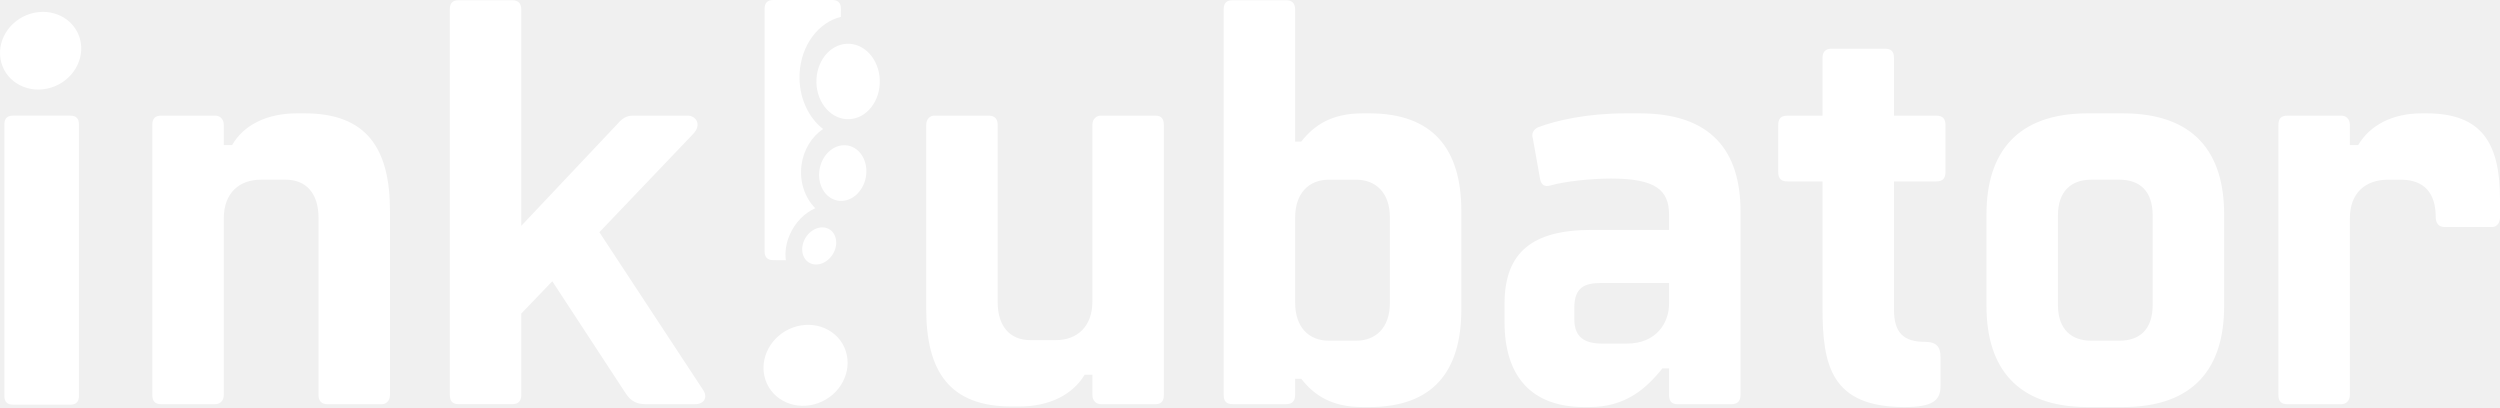
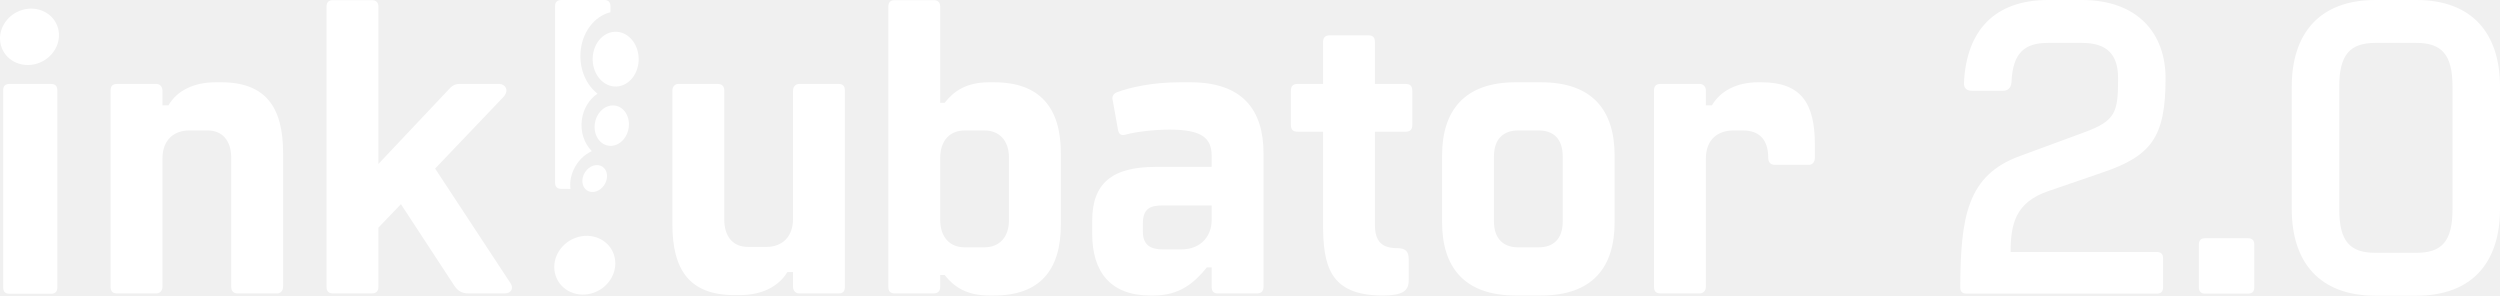
- <svg xmlns="http://www.w3.org/2000/svg" width="3195.53" height="520.3">
-   <path d="M194.71 504.81V159.63c0-8.11 3.54-11.8 11.33-11.8h69.39c4.96 0 10.62 3.69 10.62 11.8v25.81h10.62c14.87-25.81 44.61-40.57 82.85-40.57h9.91c79.31 0 109.04 44.99 109.04 124.65v235.29c0 8.11-5.66 11.8-9.91 11.8h-70.1c-7.08 0-11.33-3.69-11.33-11.8V278.37c0-31.72-16.29-48.68-41.78-48.68h-31.86c-27.62 0-47.44 16.96-47.44 49.42v225.7c0 8.11-5.67 11.8-10.62 11.8h-69.39c-7.79 0-11.33-3.69-11.33-11.8ZM574.95 504.81V12.11c0-8.11 3.54-11.8 11.33-11.8h68.68c7.08 0 11.33 3.69 11.33 11.8V288.7L789.5 158.15c5.67-6.64 11.33-10.33 19.12-10.33h70.81c9.21 0 19.12 11.06 5.67 24.34L766.14 296.81l132.41 201.36c6.37 8.85 2.12 18.44-9.91 18.44h-63.73c-10.62 0-18.41-3.69-24.78-13.28L705.96 359.5l-39.65 41.3v104c0 8.11-4.25 11.8-11.33 11.8H586.3c-7.79 0-11.33-3.69-11.33-11.8ZM1183.89 394.92V159.63c0-8.11 5.66-11.8 9.91-11.8h70.1c7.08 0 11.33 3.69 11.33 11.8v226.44c0 31.72 16.29 48.68 41.78 48.68h32.57c26.91 0 46.73-16.96 46.73-49.42v-225.7c0-8.11 5.67-11.8 10.62-11.8h70.1c7.08 0 10.62 3.69 10.62 11.8v345.19c0 8.11-3.54 11.8-10.62 11.8h-70.1c-4.96 0-10.62-3.69-10.62-11.8v-25.81h-9.91c-15.58 25.81-45.32 40.57-83.55 40.57h-9.91c-79.31 0-109.04-44.99-109.04-124.65ZM1663.25 484.16h-7.79v20.65c0 8.11-4.25 11.8-11.33 11.8h-68.68c-7.79 0-11.33-3.69-11.33-11.8V12.11c0-8.11 3.54-11.8 11.33-11.8h68.68c7.08 0 11.33 3.69 11.33 11.8v168.91h7.79c16.29-20.65 38.24-36.14 78.6-36.14h8.5c80.72 0 117.54 44.99 117.54 124.65v126.13c0 79.66-36.82 124.65-117.54 124.65h-8.5c-40.36 0-62.31-15.49-78.6-36.14Zm35.4-48.68h34.7c25.49 0 43.19-16.96 43.19-47.94v-109.9c0-30.98-17.7-47.94-43.19-47.94h-34.7c-25.49 0-43.19 16.96-43.19 48.68V386.8c0 31.72 17.7 48.68 43.19 48.68ZM2133.42 504.81v-33.93h-8.5c-21.95 27.29-48.15 49.42-93.47 49.42h-6.37c-68.68 0-101.96-40.57-101.96-108.42v-23.6c0-65.64 35.4-94.41 111.17-94.41h99.13v-19.18c0-31.72-16.99-46.47-74.35-46.47-25.49 0-59.48 3.69-77.18 8.85-7.79 2.21-12.04-.74-13.45-8.85l-9.21-51.63c-2.12-5.9 1.42-11.8 7.08-14.01 23.37-8.85 63.02-17.7 111.17-17.7h18.41c91.34 0 128.87 47.94 128.87 125.39v234.55c0 8.11-4.25 11.8-11.33 11.8h-69.39c-7.08 0-10.62-3.69-10.62-11.8Zm-85.68-65.64h31.86c37.53 0 53.81-26.55 53.81-50.89v-26.55h-86.39c-21.24 0-34.7 5.16-34.7 31.72v14.75c0 23.6 14.16 30.98 35.4 30.98ZM2329.56 393.44V231.91h-44.61c-8.5 0-12.04-3.69-12.04-12.54v-59.01c0-8.85 3.54-12.54 12.04-12.54h44.61V74.06c0-8.11 4.25-11.8 11.33-11.8h68.68c7.79 0 11.33 3.69 11.33 11.8v73.76h53.81c8.5 0 12.04 3.69 12.04 12.54v59.01c0 8.85-3.54 12.54-12.04 12.54h-53.81v163.74c0 30.24 12.75 41.3 39.65 41.3 14.87 0 19.83 6.64 19.83 19.18v37.62c0 18.44-10.62 26.55-46.03 26.55-94.17 0-104.8-53.84-104.8-126.86ZM2539.15 391.23V273.95c0-78.92 38.94-129.08 129.58-129.08h44.61c91.34 0 129.58 50.16 129.58 129.08v117.28c0 78.92-38.24 129.08-129.58 129.08h-44.61c-90.63 0-129.58-50.16-129.58-129.08Zm133.83 44.25h36.11c25.49 0 42.48-14.01 42.48-45.73V275.42c0-31.72-16.99-45.73-42.48-45.73h-36.11c-24.78 0-42.49 14.01-42.49 45.73v114.33c0 31.72 17.7 45.73 42.49 45.73ZM2912.3 504.81V159.63c0-8.11 3.54-11.8 11.33-11.8h69.39c4.96 0 10.62 3.69 10.62 11.8v25.81h10.62c14.87-25.08 43.19-40.57 81.43-40.57h5.66c70.1 0 94.18 36.88 94.18 109.9v22.87c0 7.38-4.25 12.54-9.91 12.54h-60.9c-7.79 0-11.33-5.16-11.33-12.54 0-30.24-14.16-47.94-44.61-47.94h-16.29c-29.03 0-48.86 16.96-48.86 49.42v225.7c0 8.11-5.67 11.8-10.62 11.8h-69.39c-7.79 0-11.33-3.69-11.33-11.8Z" style="fill:#fff" />
-   <path d="m1004.51 332.64-16.1-.12c-7.39 0-11.08-3.69-11.08-11.08V11.08c0-7.39 3.69-11.08 11.08-11.08h75.37c7.39 0 11.08 3.69 11.08 11.08l-.05 10.47c-28.66 6.98-50.98 36.19-52.77 72.61-1.43 29.25 10.74 55.75 29.99 70.74-14.34 9.76-24.88 26.23-27.52 45.96-2.88 21.48 4.28 41.84 17.55 55.29-13.39 5.88-25.59 17.89-32.53 33.73-4.91 11.2-6.44 22.61-5.03 32.74Z" style="fill:#fff;fill-rule:evenodd" />
-   <path d="M1027.79 307.54c-5.49 12.54-1.29 25.78 9.38 29.55 10.67 3.77 23.79-3.35 29.29-15.89 5.49-12.54 1.29-25.78-9.38-29.55-10.67-3.77-23.8 3.35-29.29 15.89Zm19.9-91.82c-3.67 19.42 6.57 37.64 22.85 40.68s32.47-10.26 36.14-29.68c3.67-19.42-6.57-37.64-22.85-40.68-16.28-3.03-32.47 10.26-36.14 29.68Zm-4.09-114.44c-1.3 26.57 15.76 49.42 38.09 51 22.32 1.58 41.51-18.71 42.81-45.28 1.3-26.57-15.76-49.42-38.09-51-22.32-1.58-41.51 18.71-42.81 45.28ZM1013.55 418.66c-28.3 10.24-44.06 40.2-35.16 66.86 8.9 26.66 39.1 39.98 67.41 29.74 28.3-10.24 44.06-40.2 35.16-66.86-8.9-26.66-39.1-39.98-67.41-29.74ZM89.83 147.79c7.39 0 11.08 3.69 11.08 11.08v347.3c0 7.39-3.69 11.08-11.08 11.08H16.68c-7.39 0-11.08-3.69-11.08-11.08v-347.3c0-7.39 3.69-11.08 11.08-11.08h73.16ZM38.92 17.56C11.18 25.94-5.51 53.93 1.67 80.02c7.18 26.09 35.53 40.46 63.27 32.07 27.74-8.39 44.43-36.38 37.25-62.46-7.18-26.09-35.53-40.46-63.27-32.07Z" style="fill:#fff;fill-rule:evenodd" />
+ <svg xmlns="http://www.w3.org/2000/svg" width="4401.88" height="520.3" version="1.1" id="svg3">
+   <defs id="defs3">
+     <rect x="26.885" y="722.067" width="2546.438" height="745.112" id="rect3" />
+   </defs>
+   <path d="M 194.71,504.81 V 159.63 c 0,-8.11 3.54,-11.8 11.33,-11.8 h 69.39 c 4.96,0 10.62,3.69 10.62,11.8 v 25.81 h 10.62 c 14.87,-25.81 44.61,-40.57 82.85,-40.57 h 9.91 c 79.31,0 109.04,44.99 109.04,124.65 v 235.29 c 0,8.11 -5.66,11.8 -9.91,11.8 h -70.1 c -7.08,0 -11.33,-3.69 -11.33,-11.8 V 278.37 c 0,-31.72 -16.29,-48.68 -41.78,-48.68 h -31.86 c -27.62,0 -47.44,16.96 -47.44,49.42 v 225.7 c 0,8.11 -5.67,11.8 -10.62,11.8 h -69.39 c -7.79,0 -11.33,-3.69 -11.33,-11.8 z m 380.24,0 V 12.11 c 0,-8.11 3.54,-11.8 11.33,-11.8 h 68.68 c 7.08,0 11.33,3.69 11.33,11.8 V 288.7 L 789.5,158.15 c 5.67,-6.64 11.33,-10.33 19.12,-10.33 h 70.81 c 9.21,0 19.12,11.06 5.67,24.34 L 766.14,296.81 898.55,498.17 c 6.37,8.85 2.12,18.44 -9.91,18.44 h -63.73 c -10.62,0 -18.41,-3.69 -24.78,-13.28 L 705.96,359.5 666.31,400.8 v 104 c 0,8.11 -4.25,11.8 -11.33,11.8 H 586.3 c -7.79,0 -11.33,-3.69 -11.33,-11.8 z M 1183.89,394.92 V 159.63 c 0,-8.11 5.66,-11.8 9.91,-11.8 h 70.1 c 7.08,0 11.33,3.69 11.33,11.8 v 226.44 c 0,31.72 16.29,48.68 41.78,48.68 h 32.57 c 26.91,0 46.73,-16.96 46.73,-49.42 v -225.7 c 0,-8.11 5.67,-11.8 10.62,-11.8 h 70.1 c 7.08,0 10.62,3.69 10.62,11.8 v 345.19 c 0,8.11 -3.54,11.8 -10.62,11.8 h -70.1 c -4.96,0 -10.62,-3.69 -10.62,-11.8 v -25.81 h -9.91 c -15.58,25.81 -45.32,40.57 -83.55,40.57 h -9.91 c -79.31,0 -109.04,-44.99 -109.04,-124.65 z m 479.36,89.24 h -7.79 v 20.65 c 0,8.11 -4.25,11.8 -11.33,11.8 h -68.68 c -7.79,0 -11.33,-3.69 -11.33,-11.8 V 12.11 c 0,-8.11 3.54,-11.8 11.33,-11.8 h 68.68 c 7.08,0 11.33,3.69 11.33,11.8 v 168.91 h 7.79 c 16.29,-20.65 38.24,-36.14 78.6,-36.14 h 8.5 c 80.72,0 117.54,44.99 117.54,124.65 v 126.13 c 0,79.66 -36.82,124.65 -117.54,124.65 h -8.5 c -40.36,0 -62.31,-15.49 -78.6,-36.14 z m 35.4,-48.68 h 34.7 c 25.49,0 43.19,-16.96 43.19,-47.94 v -109.9 c 0,-30.98 -17.7,-47.94 -43.19,-47.94 h -34.7 c -25.49,0 -43.19,16.96 -43.19,48.68 V 386.8 c 0,31.72 17.7,48.68 43.19,48.68 z m 434.77,69.33 v -33.93 h -8.5 c -21.95,27.29 -48.15,49.42 -93.47,49.42 h -6.37 c -68.68,0 -101.96,-40.57 -101.96,-108.42 v -23.6 c 0,-65.64 35.4,-94.41 111.17,-94.41 h 99.13 v -19.18 c 0,-31.72 -16.99,-46.47 -74.35,-46.47 -25.49,0 -59.48,3.69 -77.18,8.85 -7.79,2.21 -12.04,-0.74 -13.45,-8.85 l -9.21,-51.63 c -2.12,-5.9 1.42,-11.8 7.08,-14.01 23.37,-8.85 63.02,-17.7 111.17,-17.7 h 18.41 c 91.34,0 128.87,47.94 128.87,125.39 v 234.55 c 0,8.11 -4.25,11.8 -11.33,11.8 h -69.39 c -7.08,0 -10.62,-3.69 -10.62,-11.8 z m -85.68,-65.64 h 31.86 c 37.53,0 53.81,-26.55 53.81,-50.89 v -26.55 h -86.39 c -21.24,0 -34.7,5.16 -34.7,31.72 v 14.75 c 0,23.6 14.16,30.98 35.4,30.98 z m 281.82,-45.73 V 231.91 h -44.61 c -8.5,0 -12.04,-3.69 -12.04,-12.54 v -59.01 c 0,-8.85 3.54,-12.54 12.04,-12.54 h 44.61 V 74.06 c 0,-8.11 4.25,-11.8 11.33,-11.8 h 68.68 c 7.79,0 11.33,3.69 11.33,11.8 v 73.76 h 53.81 c 8.5,0 12.04,3.69 12.04,12.54 v 59.01 c 0,8.85 -3.54,12.54 -12.04,12.54 h -53.81 v 163.74 c 0,30.24 12.75,41.3 39.65,41.3 14.87,0 19.83,6.64 19.83,19.18 v 37.62 c 0,18.44 -10.62,26.55 -46.03,26.55 -94.17,0 -104.8,-53.84 -104.8,-126.86 z m 209.59,-2.21 V 273.95 c 0,-78.92 38.94,-129.08 129.58,-129.08 h 44.61 c 91.34,0 129.58,50.16 129.58,129.08 v 117.28 c 0,78.92 -38.24,129.08 -129.58,129.08 h -44.61 c -90.63,0 -129.58,-50.16 -129.58,-129.08 z m 133.83,44.25 h 36.11 c 25.49,0 42.48,-14.01 42.48,-45.73 V 275.42 c 0,-31.72 -16.99,-45.73 -42.48,-45.73 h -36.11 c -24.78,0 -42.49,14.01 -42.49,45.73 v 114.33 c 0,31.72 17.7,45.73 42.49,45.73 z m 239.32,69.33 V 159.63 c 0,-8.11 3.54,-11.8 11.33,-11.8 h 69.39 c 4.96,0 10.62,3.69 10.62,11.8 v 25.81 h 10.62 c 14.87,-25.08 43.19,-40.57 81.43,-40.57 h 5.66 c 70.1,0 94.18,36.88 94.18,109.9 v 22.87 c 0,7.38 -4.25,12.54 -9.91,12.54 h -60.9 c -7.79,0 -11.33,-5.16 -11.33,-12.54 0,-30.24 -14.16,-47.94 -44.61,-47.94 h -16.29 c -29.03,0 -48.86,16.96 -48.86,49.42 v 225.7 c 0,8.11 -5.67,11.8 -10.62,11.8 h -69.39 c -7.79,0 -11.33,-3.69 -11.33,-11.8 z" style="fill:#ffffff" id="path1" />
+   <path d="m 1004.51,332.64 -16.1,-0.12 c -7.39,0 -11.08,-3.69 -11.08,-11.08 V 11.08 C 977.33,3.69 981.02,0 988.41,0 h 75.37 c 7.39,0 11.08,3.69 11.08,11.08 l -0.05,10.47 c -28.66,6.98 -50.98,36.19 -52.77,72.61 -1.43,29.25 10.74,55.75 29.99,70.74 -14.34,9.76 -24.88,26.23 -27.52,45.96 -2.88,21.48 4.28,41.84 17.55,55.29 -13.39,5.88 -25.59,17.89 -32.53,33.73 -4.91,11.2 -6.44,22.61 -5.03,32.74 z" style="fill:#ffffff;fill-rule:evenodd" id="path2" />
+   <path d="m 1027.79,307.54 c -5.49,12.54 -1.29,25.78 9.38,29.55 10.67,3.77 23.79,-3.35 29.29,-15.89 5.49,-12.54 1.29,-25.78 -9.38,-29.55 -10.67,-3.77 -23.8,3.35 -29.29,15.89 z m 19.9,-91.82 c -3.67,19.42 6.57,37.64 22.85,40.68 16.28,3.04 32.47,-10.26 36.14,-29.68 3.67,-19.42 -6.57,-37.64 -22.85,-40.68 -16.28,-3.03 -32.47,10.26 -36.14,29.68 z m -4.09,-114.44 c -1.3,26.57 15.76,49.42 38.09,51 22.32,1.58 41.51,-18.71 42.81,-45.28 1.3,-26.57 -15.76,-49.42 -38.09,-51 -22.32,-1.58 -41.51,18.71 -42.81,45.28 z m -30.05,317.38 c -28.3,10.24 -44.06,40.2 -35.16,66.86 8.9,26.66 39.1,39.98 67.41,29.74 28.3,-10.24 44.06,-40.2 35.16,-66.86 -8.9,-26.66 -39.1,-39.98 -67.41,-29.74 z M 89.83,147.79 c 7.39,0 11.08,3.69 11.08,11.08 v 347.3 c 0,7.39 -3.69,11.08 -11.08,11.08 H 16.68 C 9.29,517.25 5.6,513.56 5.6,506.17 v -347.3 c 0,-7.39 3.69,-11.08 11.08,-11.08 H 89.84 Z M 38.92,17.56 C 11.18,25.94 -5.51,53.93 1.67,80.02 8.85,106.11 37.2,120.48 64.94,112.09 92.68,103.7 109.37,75.71 102.19,49.63 95.01,23.54 66.66,9.17 38.92,17.56 Z" style="fill:#ffffff;fill-rule:evenodd" id="path3" />
+   <text xml:space="preserve" id="text3" style="font-size:61.333px;font-family:Freude;-inkscape-font-specification:Freude;white-space:pre;shape-inside:url(#rect3);display:inline;fill:#ffffff" />
+   <path style="font-weight:bold;font-size:733.333px;font-family:'Manifold CF';-inkscape-font-specification:'Manifold CF Bold';fill:#ffffff" d="M 3797.618,443.666 H 3540.218 c 0,-49.867 8.8,-87.267 66,-107.067 l 96.067,-33 c 86.533,-29.333 110.733,-63.067 110.733,-165.733 0,-78.467 -48.4,-137.867 -147.4,-137.867 h -59.4 c -94.6,0 -143.733,54.267 -148.133,145.2 -0.733,9.533 4.4,14.667 13.933,14.667 h 55 c 8.067,0 13.933,-5.133 14.667,-14.667 2.2,-52.067 22.733,-69.667 64.533,-69.667 h 59.4 c 44.733,0 63.8,20.533 63.8,62.333 0,59.4 -3.667,74.8 -60.133,95.333 l -111.467,41.067 c -94.6,33.733 -105.6,107.8 -106.333,231.733 0,7.333 3.667,11 11,11 h 335.133 c 7.333,0 11,-3.667 11,-11 v -51.333 c 0,-7.333 -3.667,-11 -11,-11 z m 74.067,-13.2 v 75.533 c 0,7.333 3.667,11 11,11 h 75.533 c 7.333,0 11,-3.667 11,-11 v -75.533 c 0,-7.333 -3.667,-11 -11,-11 h -75.533 c -7.333,0 -11,3.667 -11,11 z M 4254.484,-1.4648438e-5 h -71.867 c -99,0 -147.4,59.4 -147.4,152.533 v 215.6 c 0,93.133 48.4,152.533 147.4,152.533 h 71.867 c 99,0 147.4,-59.4 147.4,-152.533 V 152.533 C 4401.884,59.4 4353.484,-1.4648438e-5 4254.484,-1.4648438e-5 Z M 4318.284,368.133 c 0,57.2 -19.067,77 -63.8,77 h -71.867 c -44.733,0 -63.8,-19.8 -63.8,-77 V 152.533 c 0,-56.467 19.067,-77 63.8,-77 h 71.867 c 44.733,0 63.8,20.533 63.8,77 z" id="text4" aria-label=" 2.0" />
</svg>
